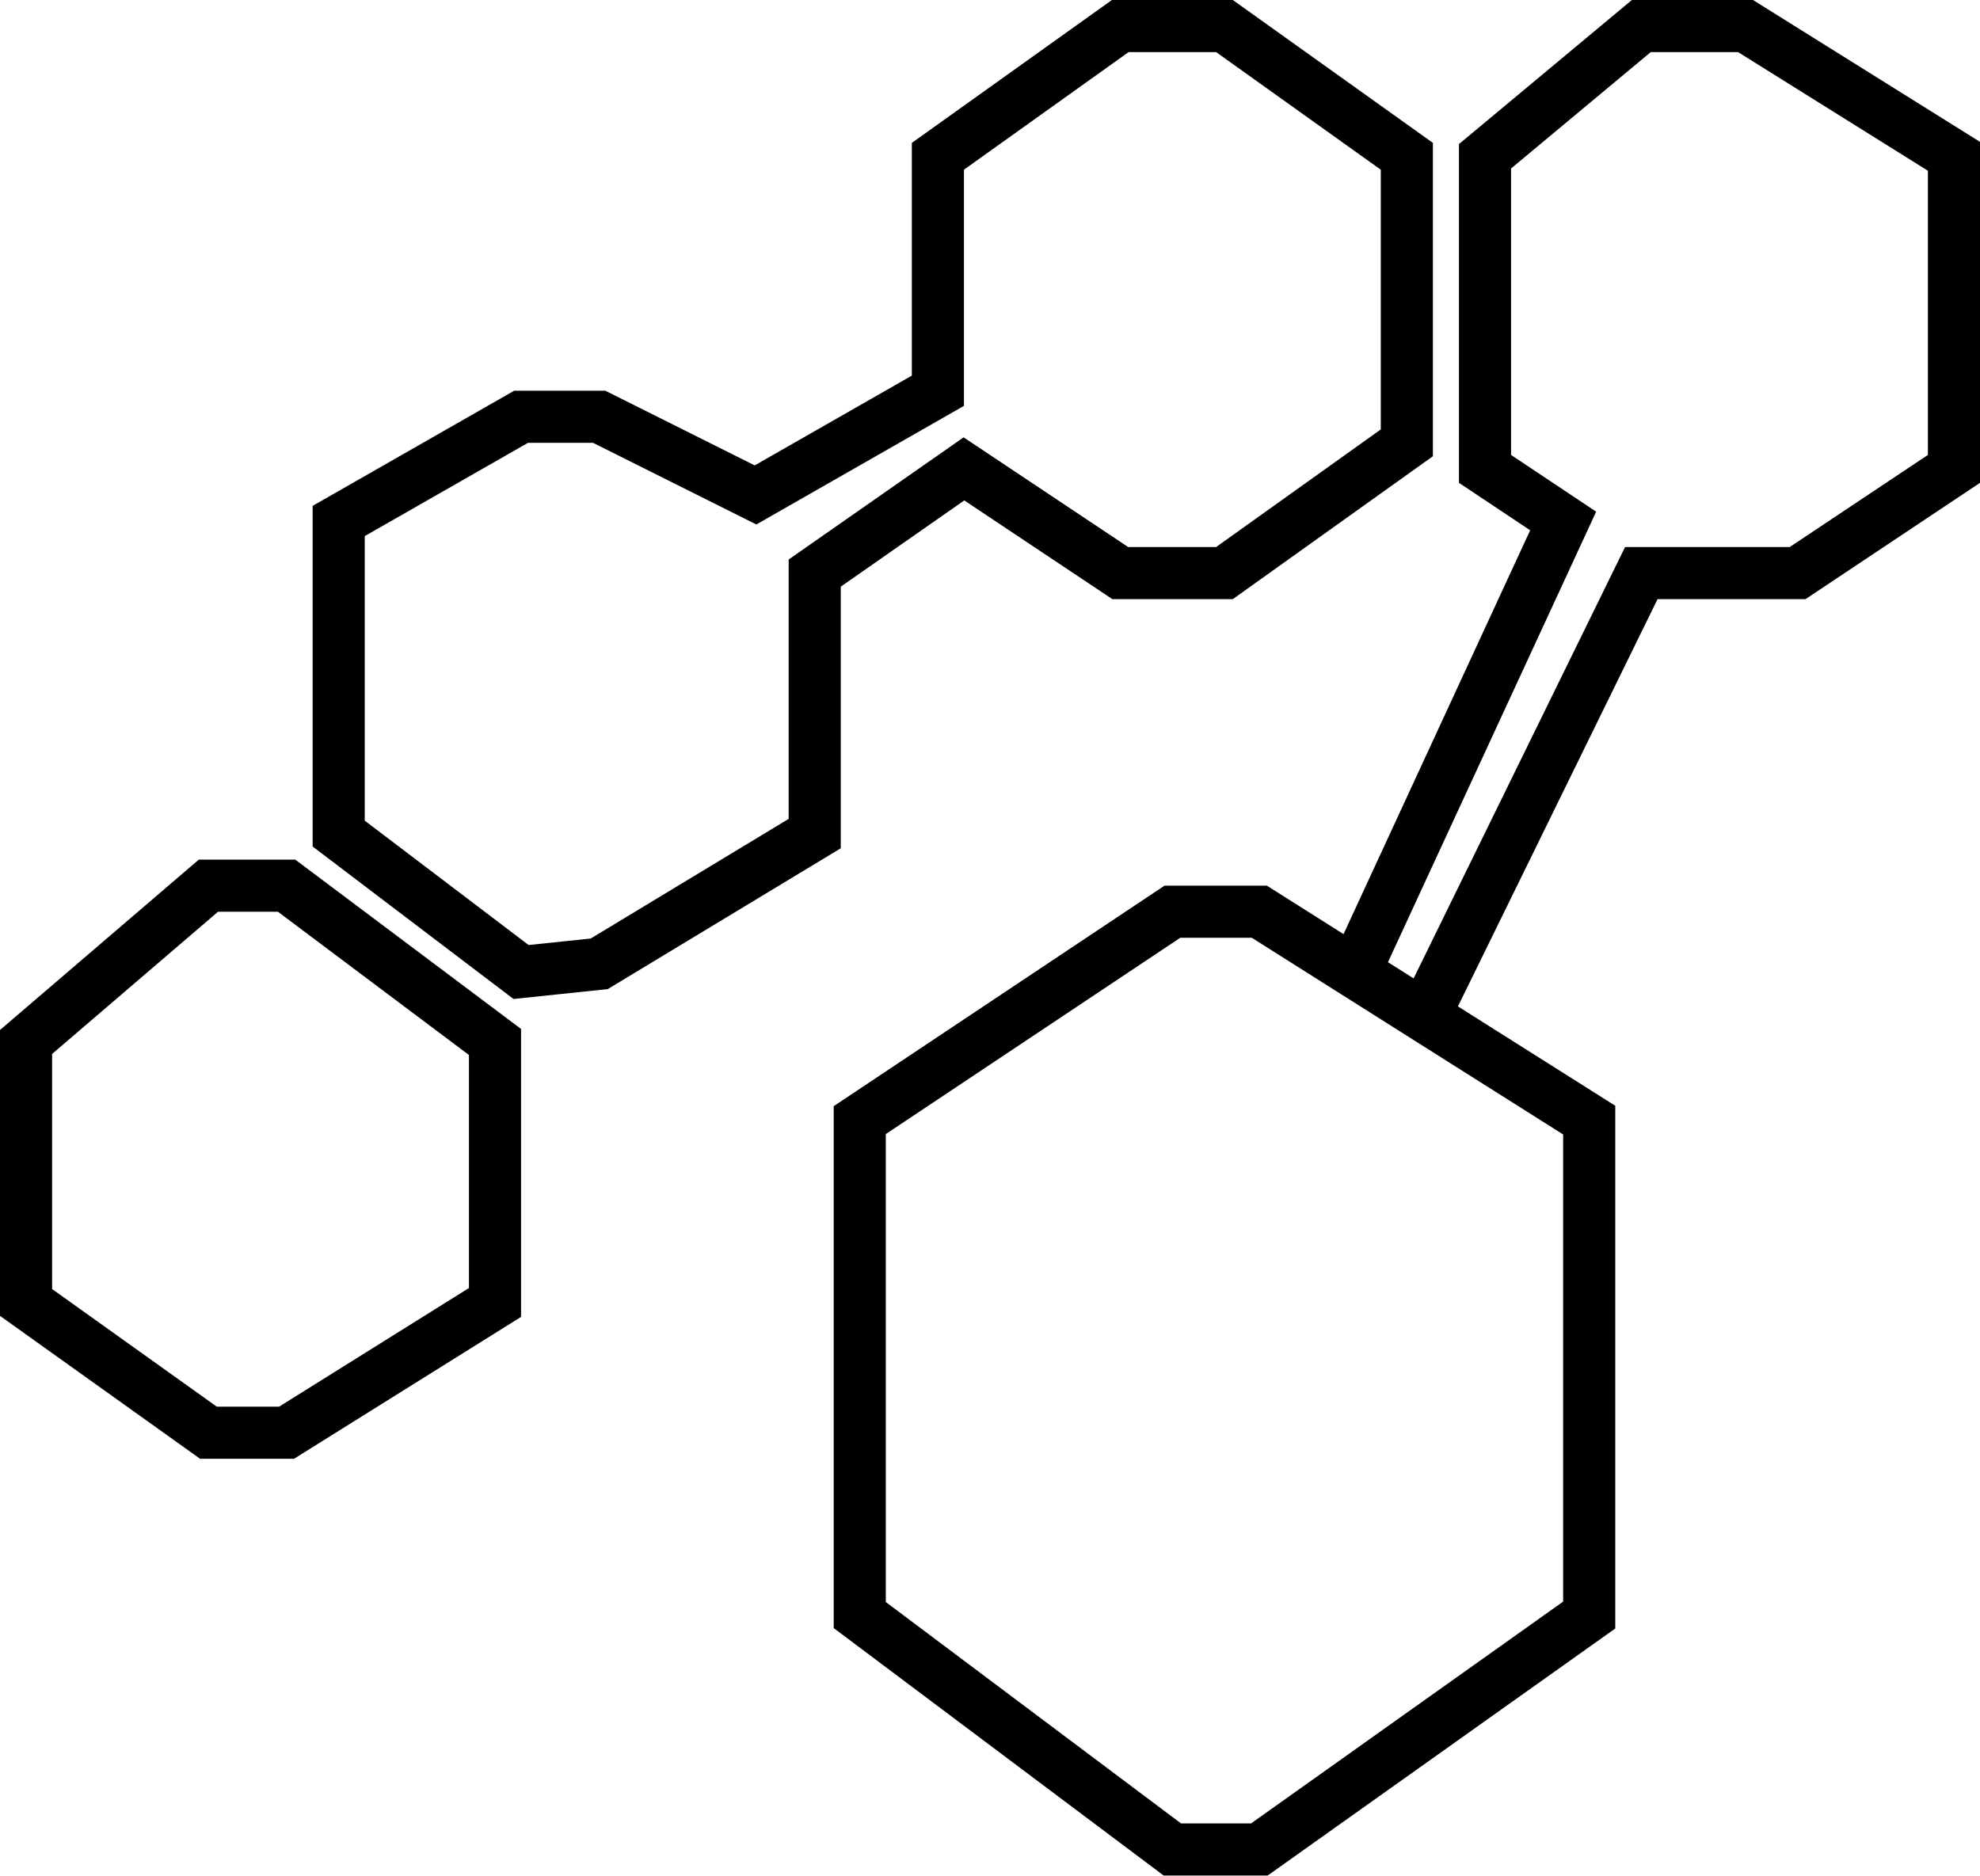
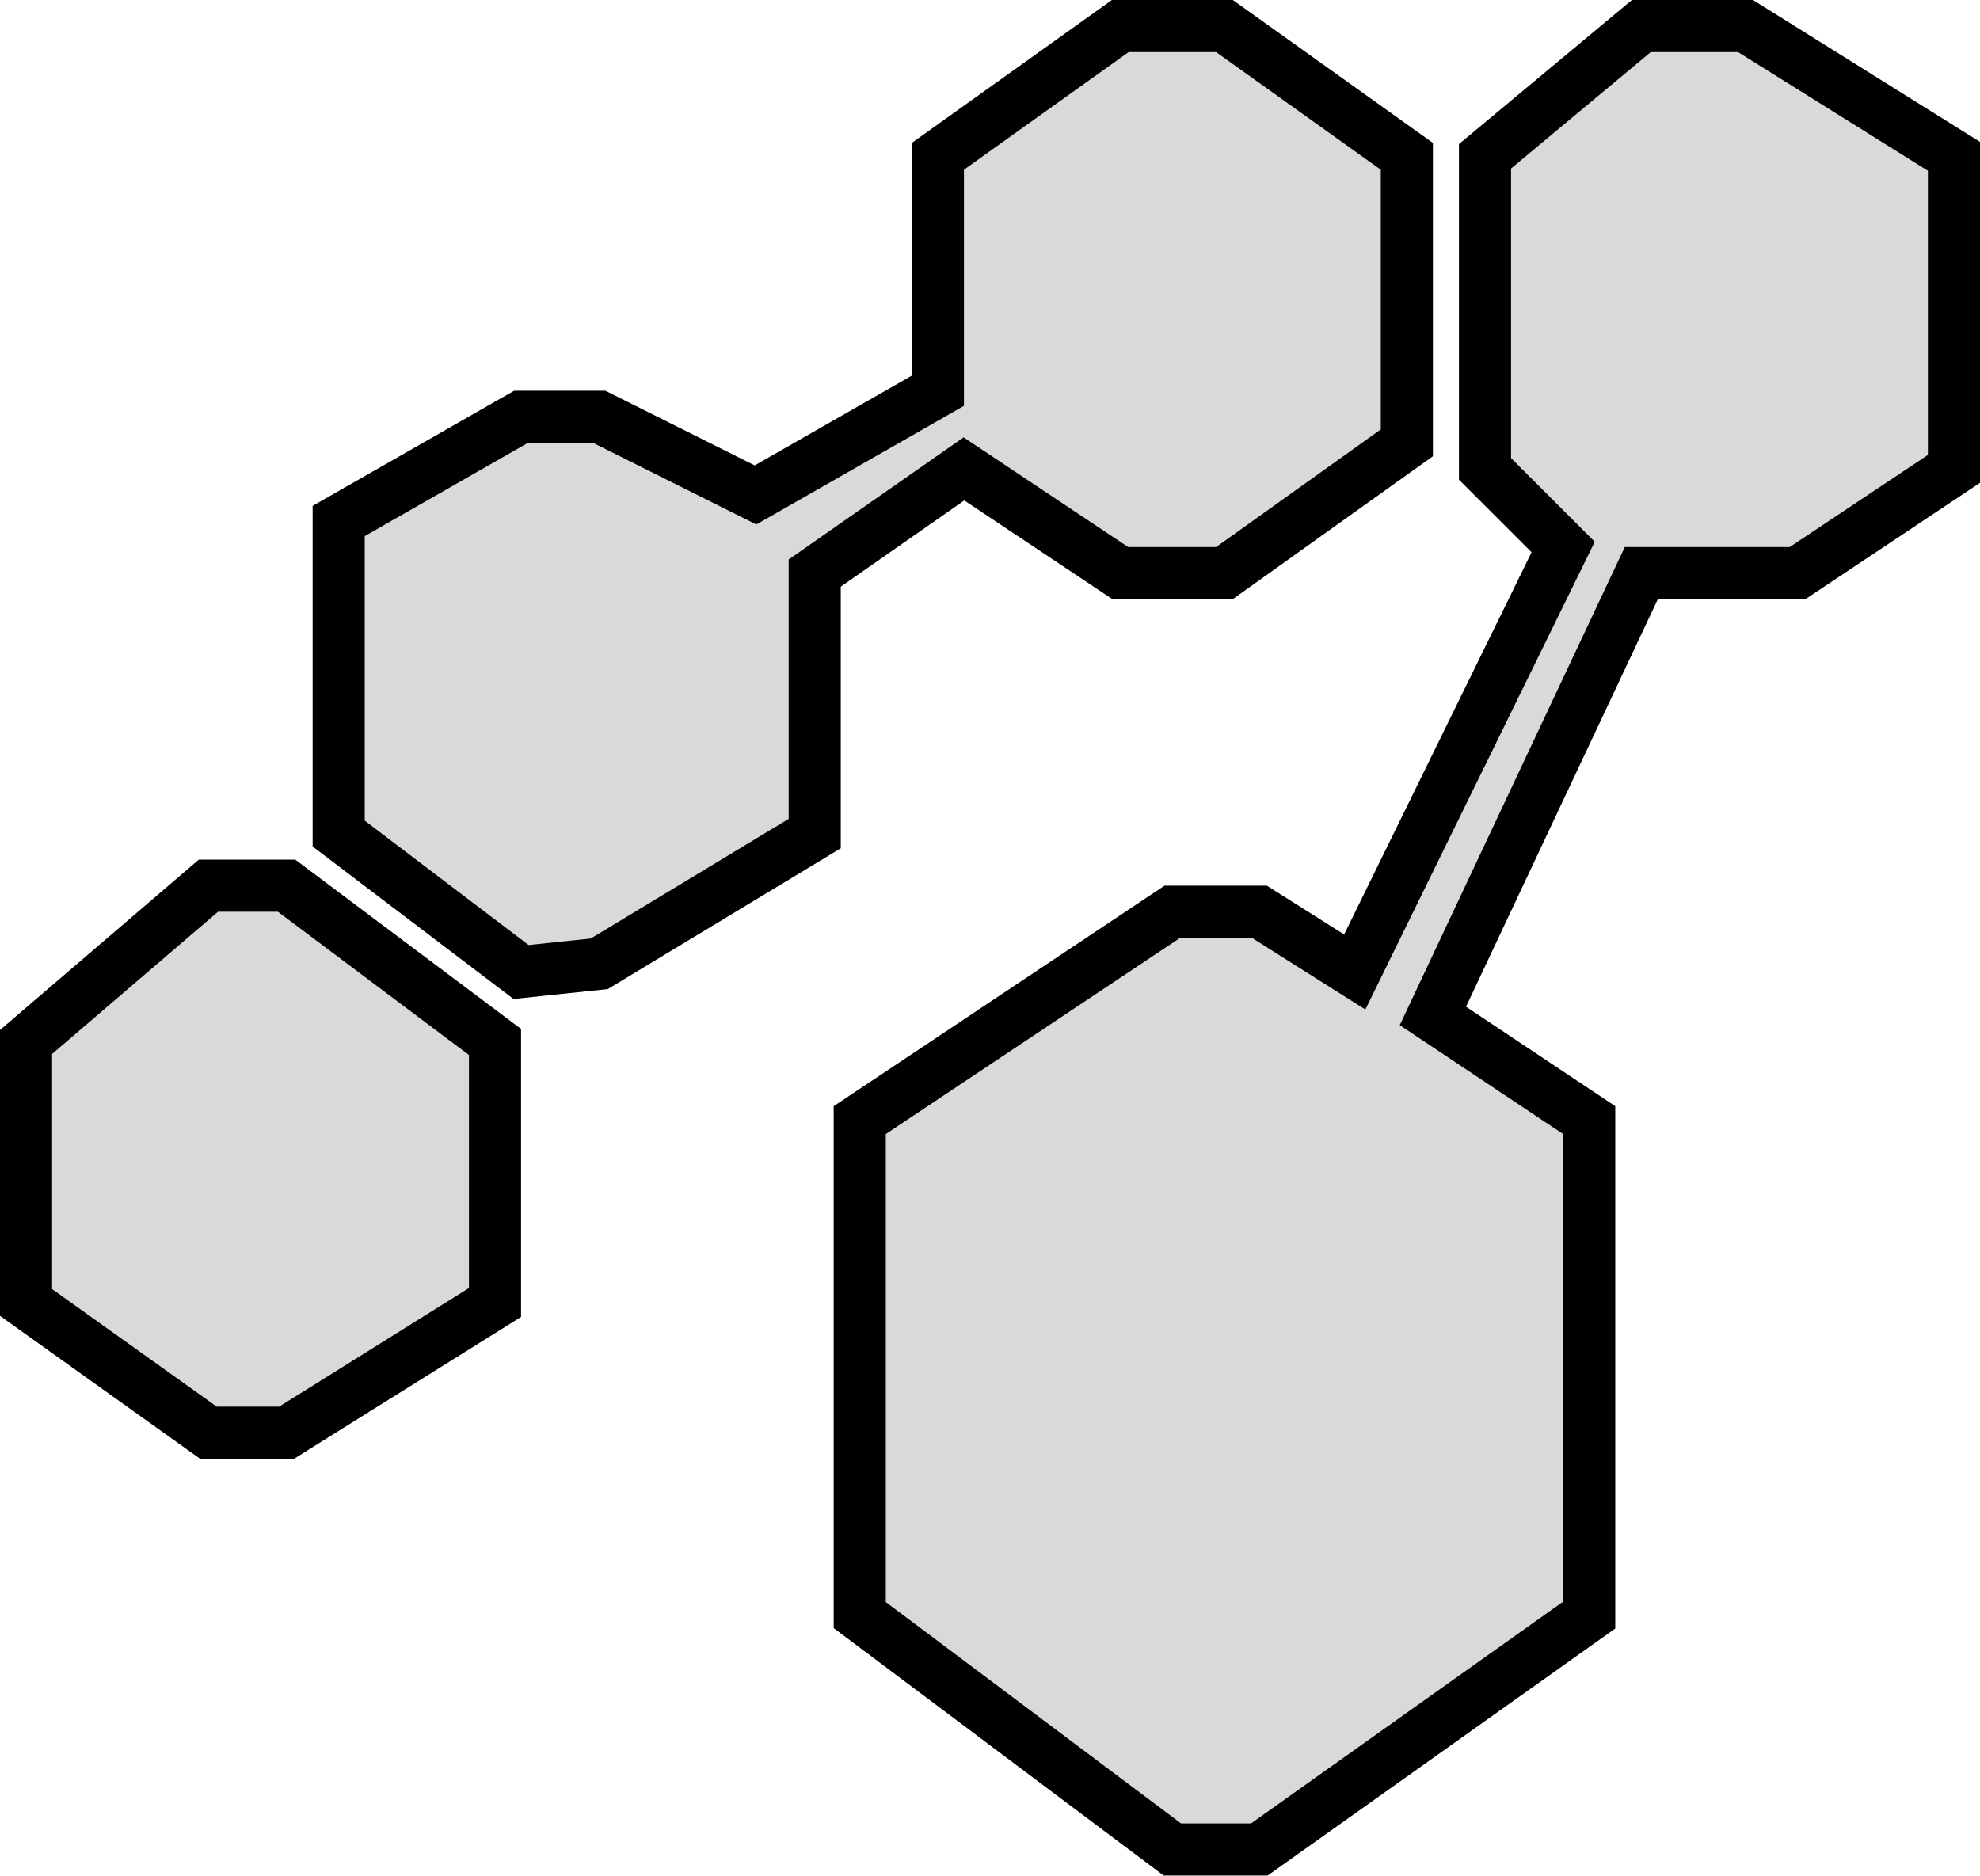
<svg xmlns="http://www.w3.org/2000/svg" width="38" height="36" viewBox="0 0 38 36" fill="none">
-   <path d="M27.334 19.5L30.5 21.5V31L24.169 35.5H22.5L16.5 31V21.5L22.5 17.5H24.169L26 18.657M27.334 19.5L31.5 11H34.5L37.5 9V3L33.5 0.5H31.5L28.5 3V9L30 10L26 18.657M27.334 19.5L26 18.657M27 8.5L23.5 11H21.5L18.5 9L15.636 11V16L11.5 18.5L10 18.657L6.5 16V10L10 8H11.5L14.5 9.5L18 7.5V3L21.5 0.5H23.5L27 3V8.5ZM5.5 17L9.5 20V25L5.5 27.5H4L0.5 25V20L4 17H5.5Z" stroke="black" />
+   <path d="M16.5 21.5L22.5 17.5H24.169L26 18.657L30 10.5L28.5 9V3L31.5 0.5H33.5L37.5 3V9L34.5 11H31.5L27.5 19.5L30.5 21.5V31L24.169 35.5H22.5L16.5 31V21.5Z" fill="#D9D9D9" />
+   <path d="M23.5 11L27 8.5V3L23.5 0.5H21.5L18 3V7.5L14.5 9.5L11.5 8H10L6.5 10V16L10 18.657L11.5 18.5L15.636 16V11L18.5 9L21.5 11H23.5Z" fill="#D9D9D9" />
+   <path d="M9.5 20L5.5 17H4L0.5 20V25L4 27.5H5.5L9.5 25V20Z" fill="#D9D9D9" />
+   <path d="M16.5 21.5L22.5 17.5H24.169L26 18.657L30 10.5L28.5 9V3L31.5 0.5H33.5L37.5 3V9L34.5 11H31.5L27.5 19.5L30.5 21.5V31L24.169 35.5H22.5L16.5 31V21.5Z" stroke="black" />
+   <path d="M23.5 11L27 8.5V3L23.5 0.5H21.5L18 3V7.5L14.5 9.5L11.5 8H10L6.5 10V16L10 18.657L11.5 18.5L15.636 16V11L18.5 9L21.5 11H23.5Z" stroke="black" />
+   <path d="M9.5 20L5.5 17H4L0.5 20V25L4 27.5H5.5L9.5 25V20Z" stroke="black" />
</svg>
